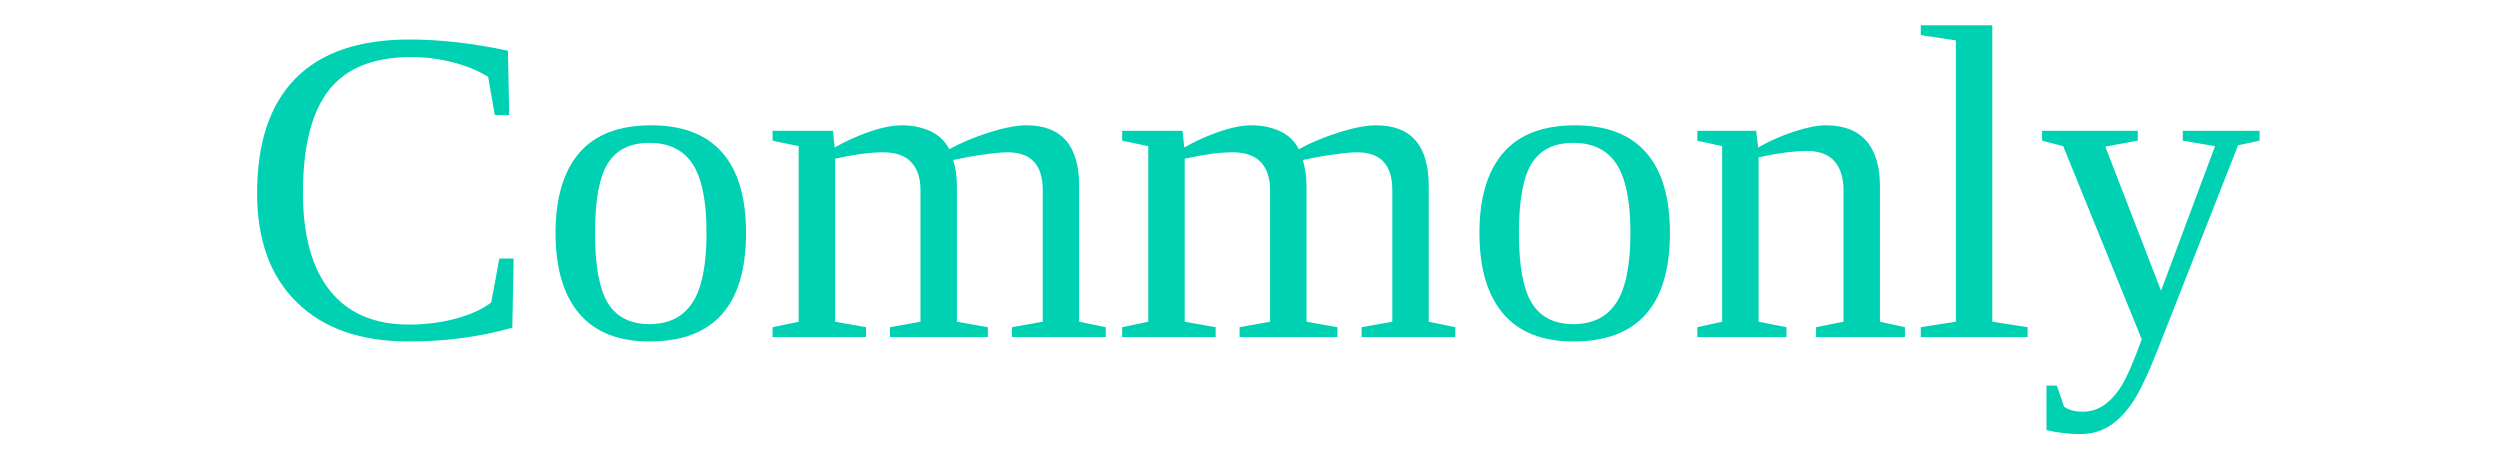
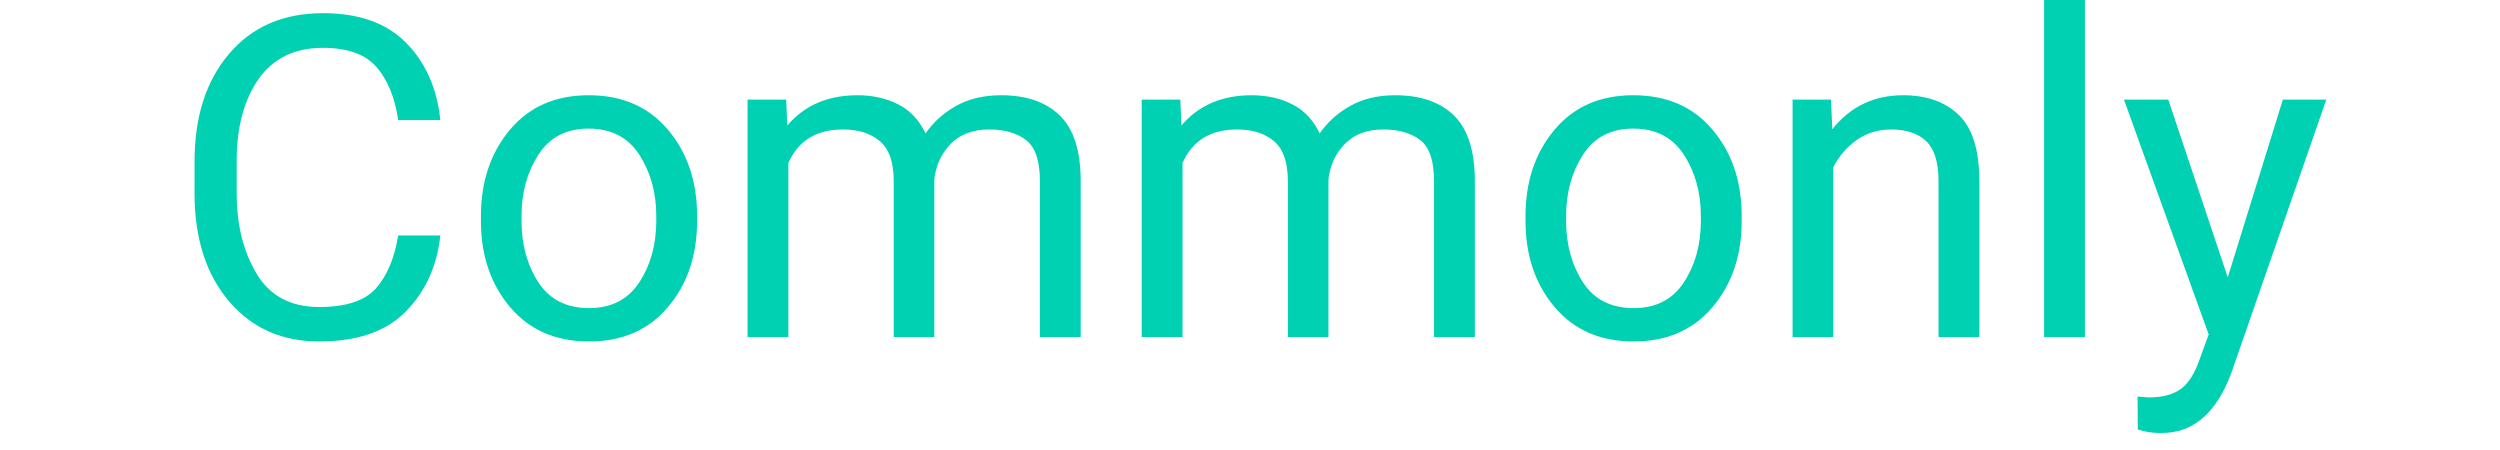
<svg xmlns="http://www.w3.org/2000/svg" viewBox="0 0 712 128" style="width: 712px; height: 128px;">
  <style>
        text {
-             font-family:   font-family: -apple-system,BlinkMacSystemFont,"Segoe UI",Roboto,Oxygen-Sans,Ubuntu,Cantarell,"Helvetica Neue",sans-serif;
+             font-family: -apple-system,BlinkMacSystemFont,"Segoe UI",Roboto,Oxygen-Sans,Ubuntu,Cantarell,"Helvetica Neue",sans-serif;
            font-size: 128px;
            text-anchor: middle;
            fill: #00d1b2;
        }
    </style>
  <text x="50%" y="96">Commonly</text>
</svg>
